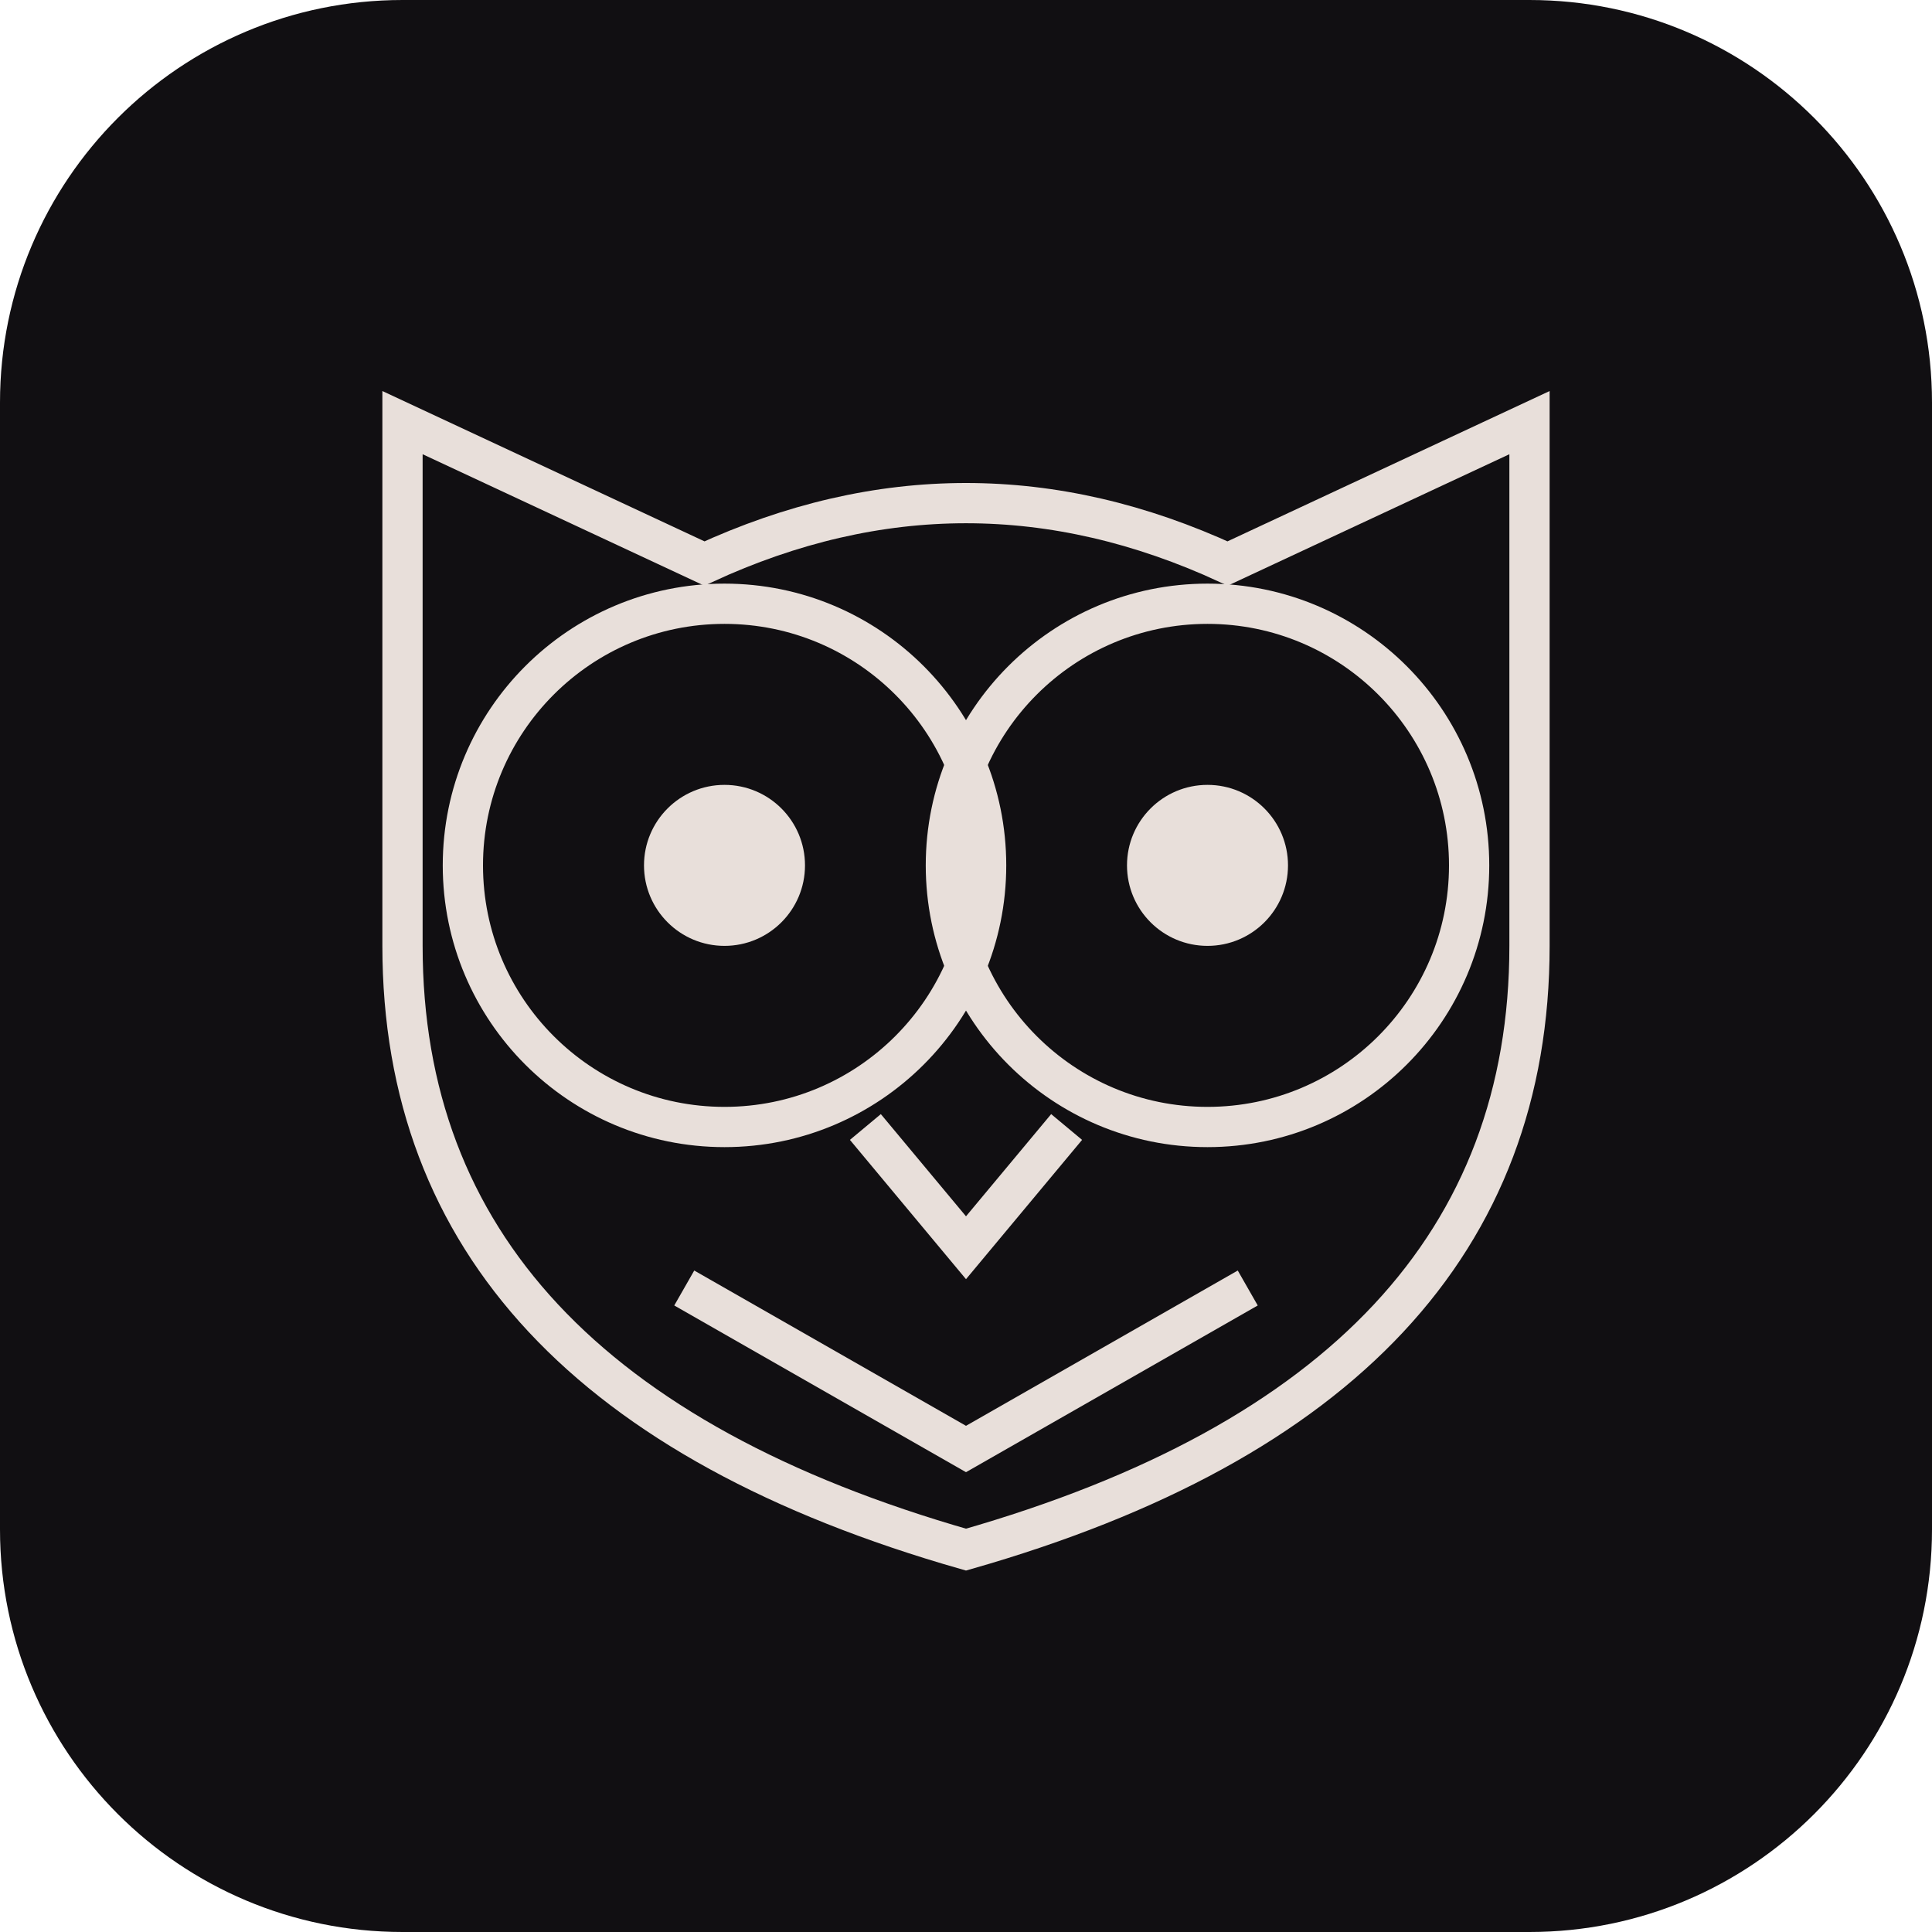
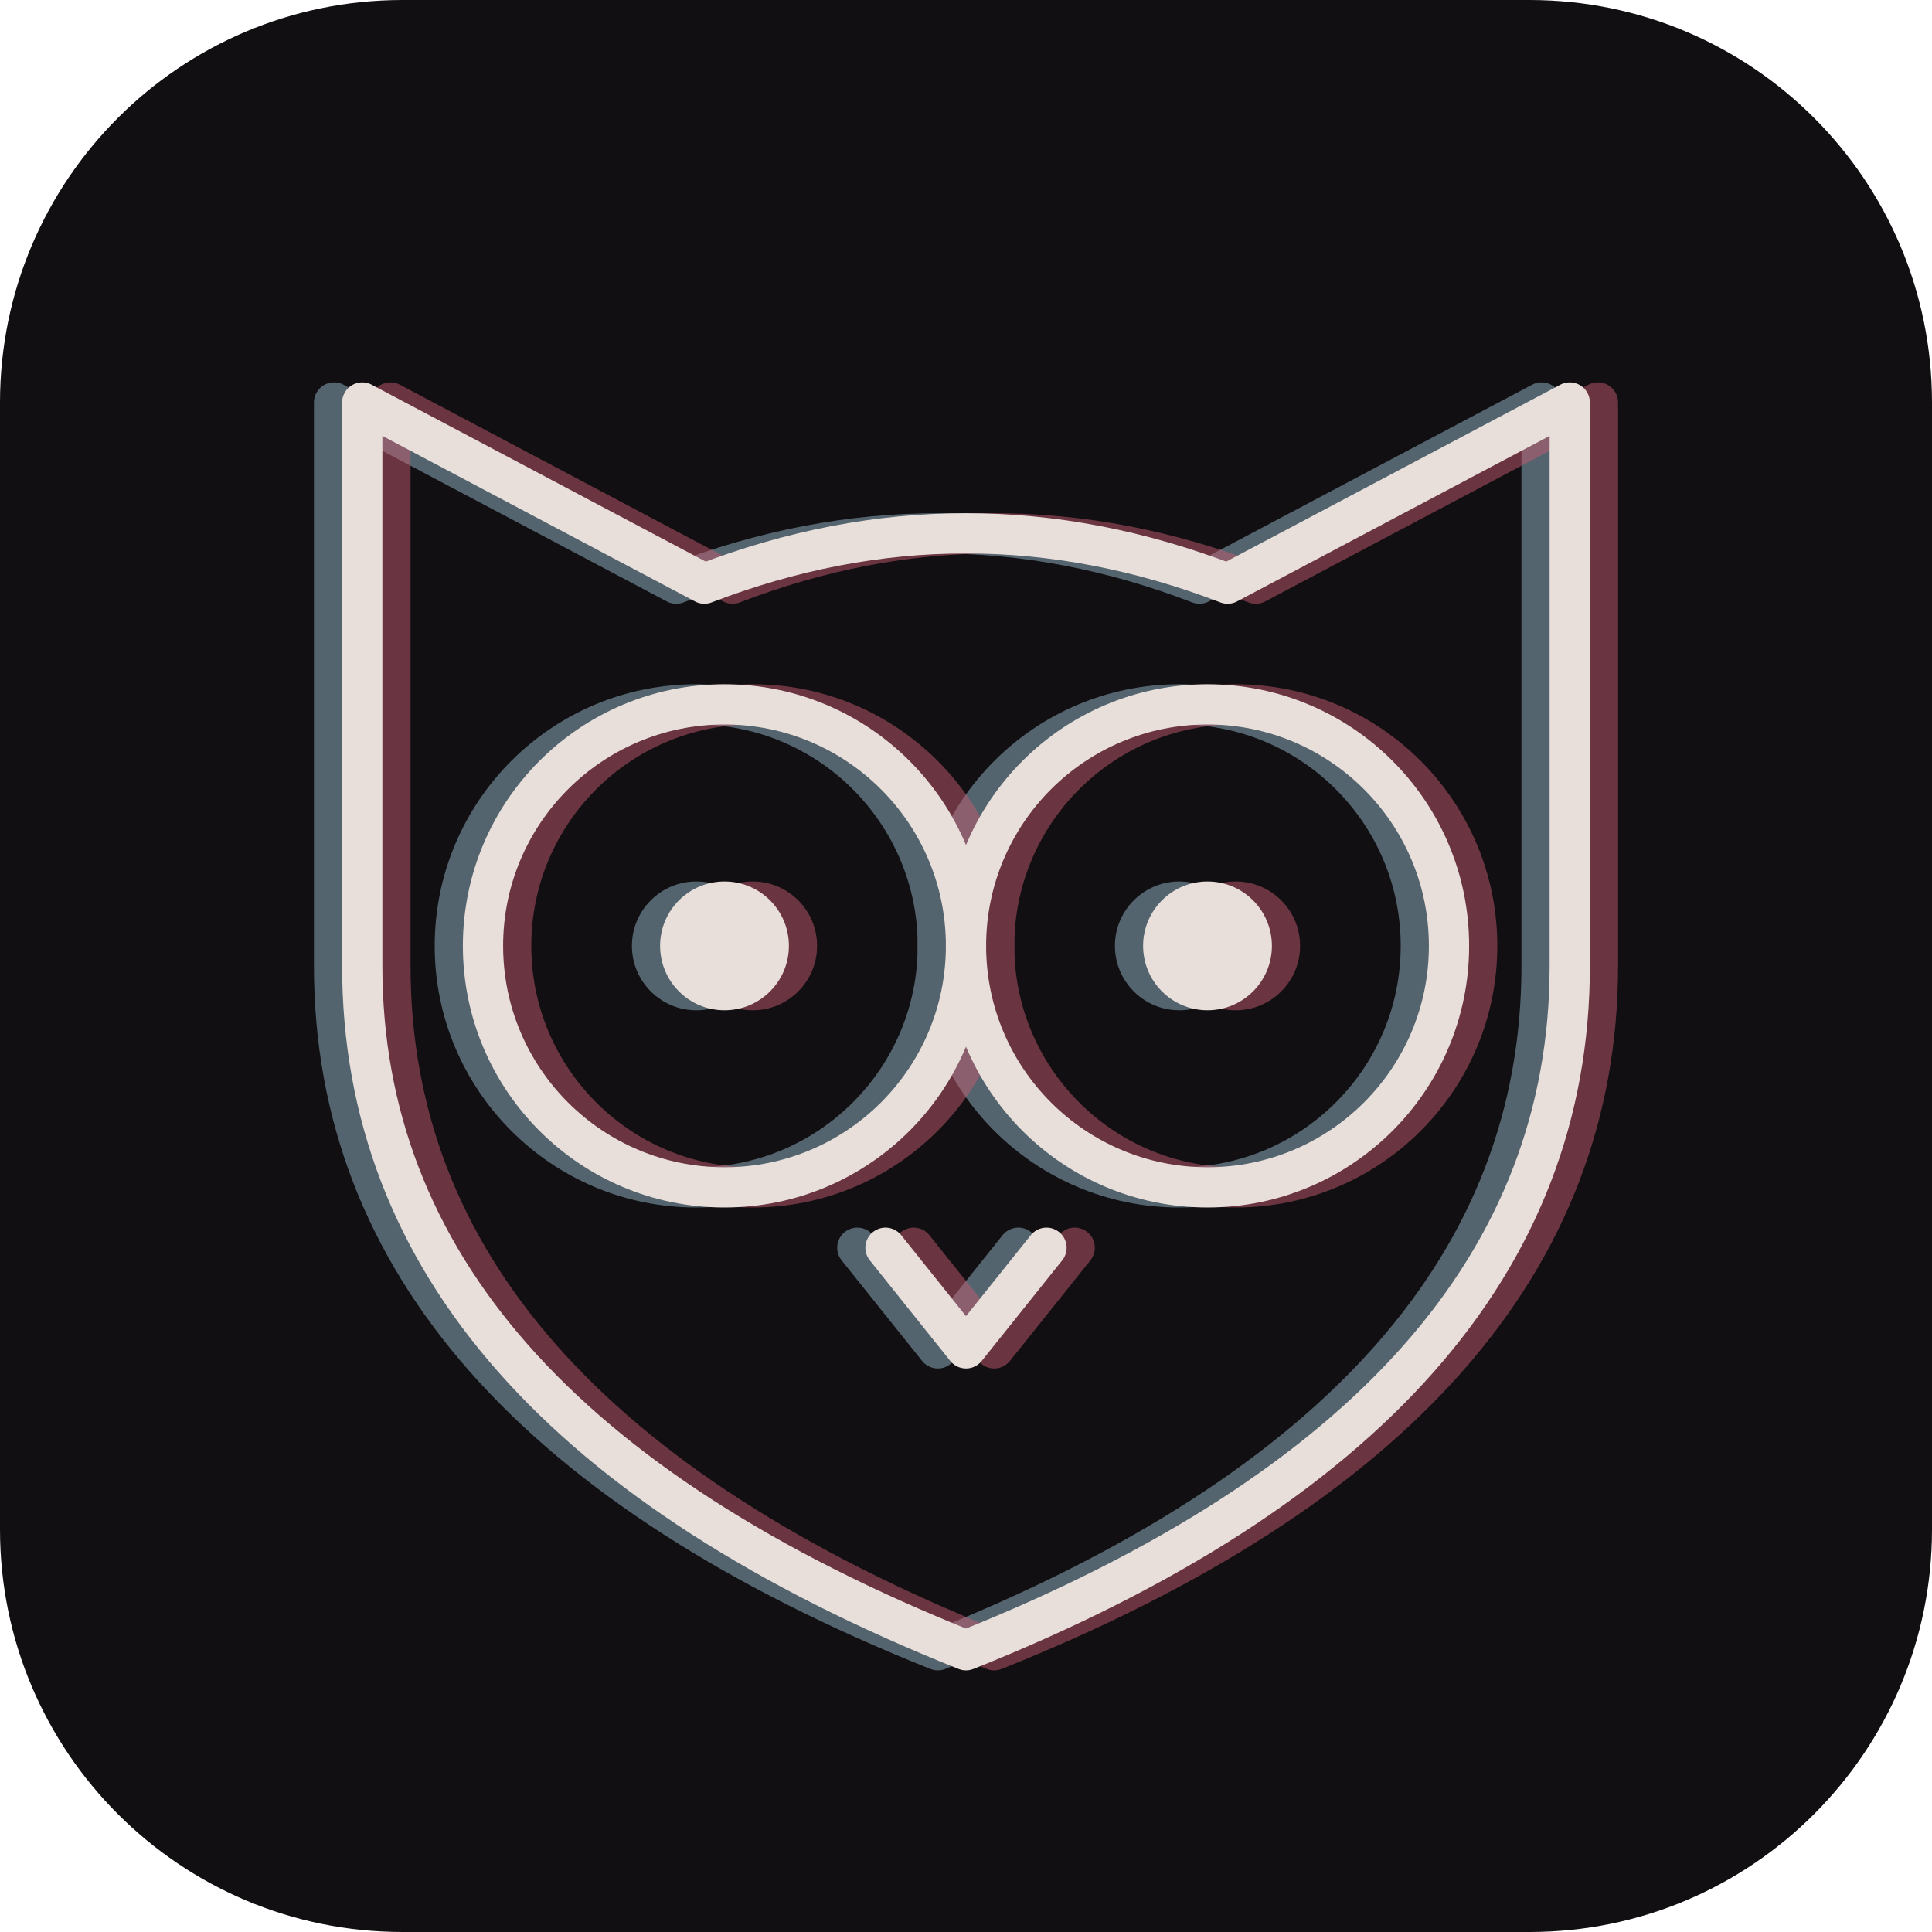
<svg xmlns="http://www.w3.org/2000/svg" width="180" height="180" viewBox="0 0 96 96">
  <rect width="96" height="96" rx="20" fill="#110F12" />
-   <g transform="translate(8 4)">
-     <g fill="none" stroke="#E8DFDA" stroke-width="2">
-       <path d="M12 17 27 24Q40 18 53 24L68 17V43Q68 65 40 73 12 65 12 43Z" />
-       <circle cx="28" cy="39" r="13" />
-       <circle cx="52" cy="39" r="13" />
-       <circle cx="28" cy="39" r="4" fill="#E8DFDA" stroke="none" />
-       <circle cx="52" cy="39" r="4" fill="#E8DFDA" stroke="none" />
-       <path d="m35 52 5 6 5-6M26 60l14 8 14-8" />
+   <g transform="translate(8 8)">
+     <g fill="none" stroke="#96B9CA" stroke-width="2" stroke-linecap="round" stroke-linejoin="round" transform="translate(-1.4 0)" opacity=".5">
+       <path d="M10 12 27 21Q40 16 53 21L70 12V40Q70 62 40 74 10 62 10 40Z" />
+       <circle cx="28" cy="39" r="12" />
+       <circle cx="52" cy="39" r="12" />
+       <path d="m36 54 4 5 4-5" />
+       <g fill="#96B9CA" stroke="none">
+         <circle cx="28" cy="39" r="3.2" />
+         <circle cx="52" cy="39" r="3.2" />
+       </g>
+     </g>
+     <g fill="none" stroke="#C65A70" stroke-width="2" stroke-linecap="round" stroke-linejoin="round" transform="translate(1.4 0)" opacity=".5">
+       <path d="M10 12 27 21Q40 16 53 21L70 12V40Q70 62 40 74 10 62 10 40Z" />
+       <circle cx="28" cy="39" r="12" />
+       <circle cx="52" cy="39" r="12" />
+       <path d="m36 54 4 5 4-5" />
+       <g fill="#C65A70" stroke="none">
+         <circle cx="28" cy="39" r="3.2" />
+         <circle cx="52" cy="39" r="3.2" />
+       </g>
+     </g>
+     <g fill="none" stroke="#E8DFDA" stroke-width="2" stroke-linecap="round" stroke-linejoin="round">
+       <path d="M10 12 27 21Q40 16 53 21L70 12V40Q70 62 40 74 10 62 10 40Z" />
+       <circle cx="28" cy="39" r="12" />
+       <circle cx="52" cy="39" r="12" />
+       <path d="m36 54 4 5 4-5" />
+       <g fill="#E8DFDA" stroke="none">
+         <circle cx="28" cy="39" r="3.2" />
+         <circle cx="52" cy="39" r="3.2" />
+       </g>
    </g>
  </g>
</svg>
